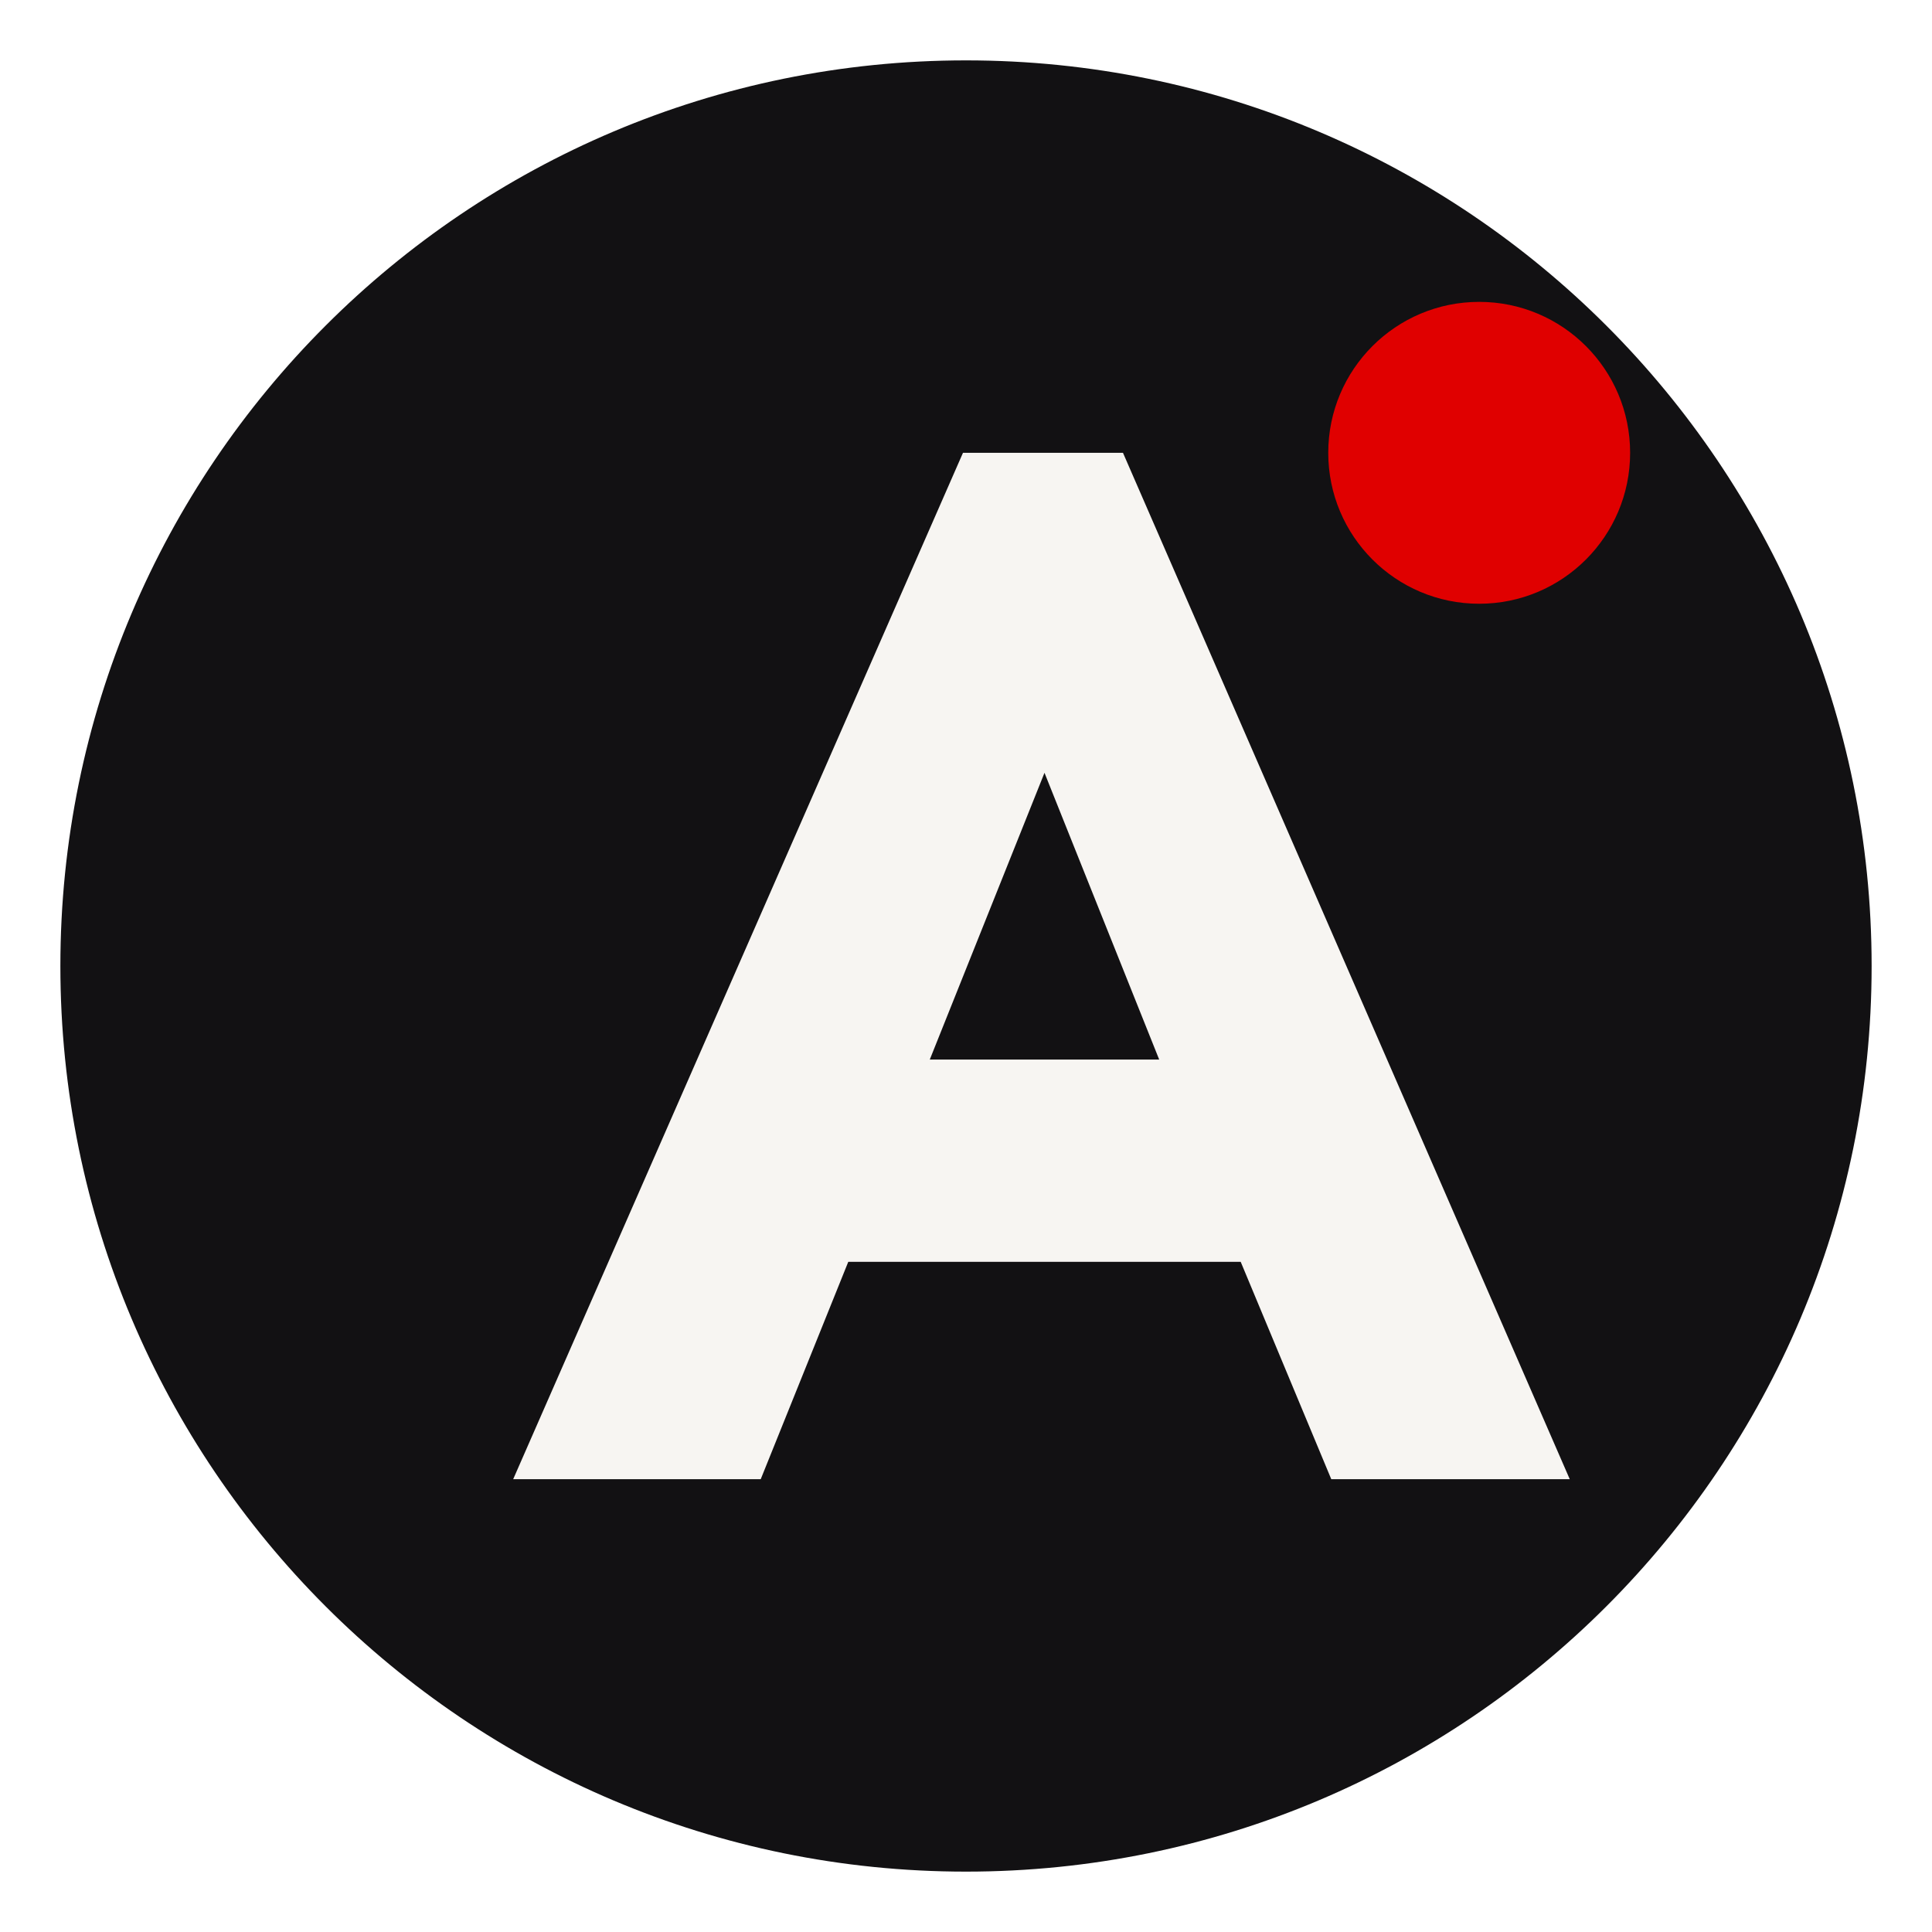
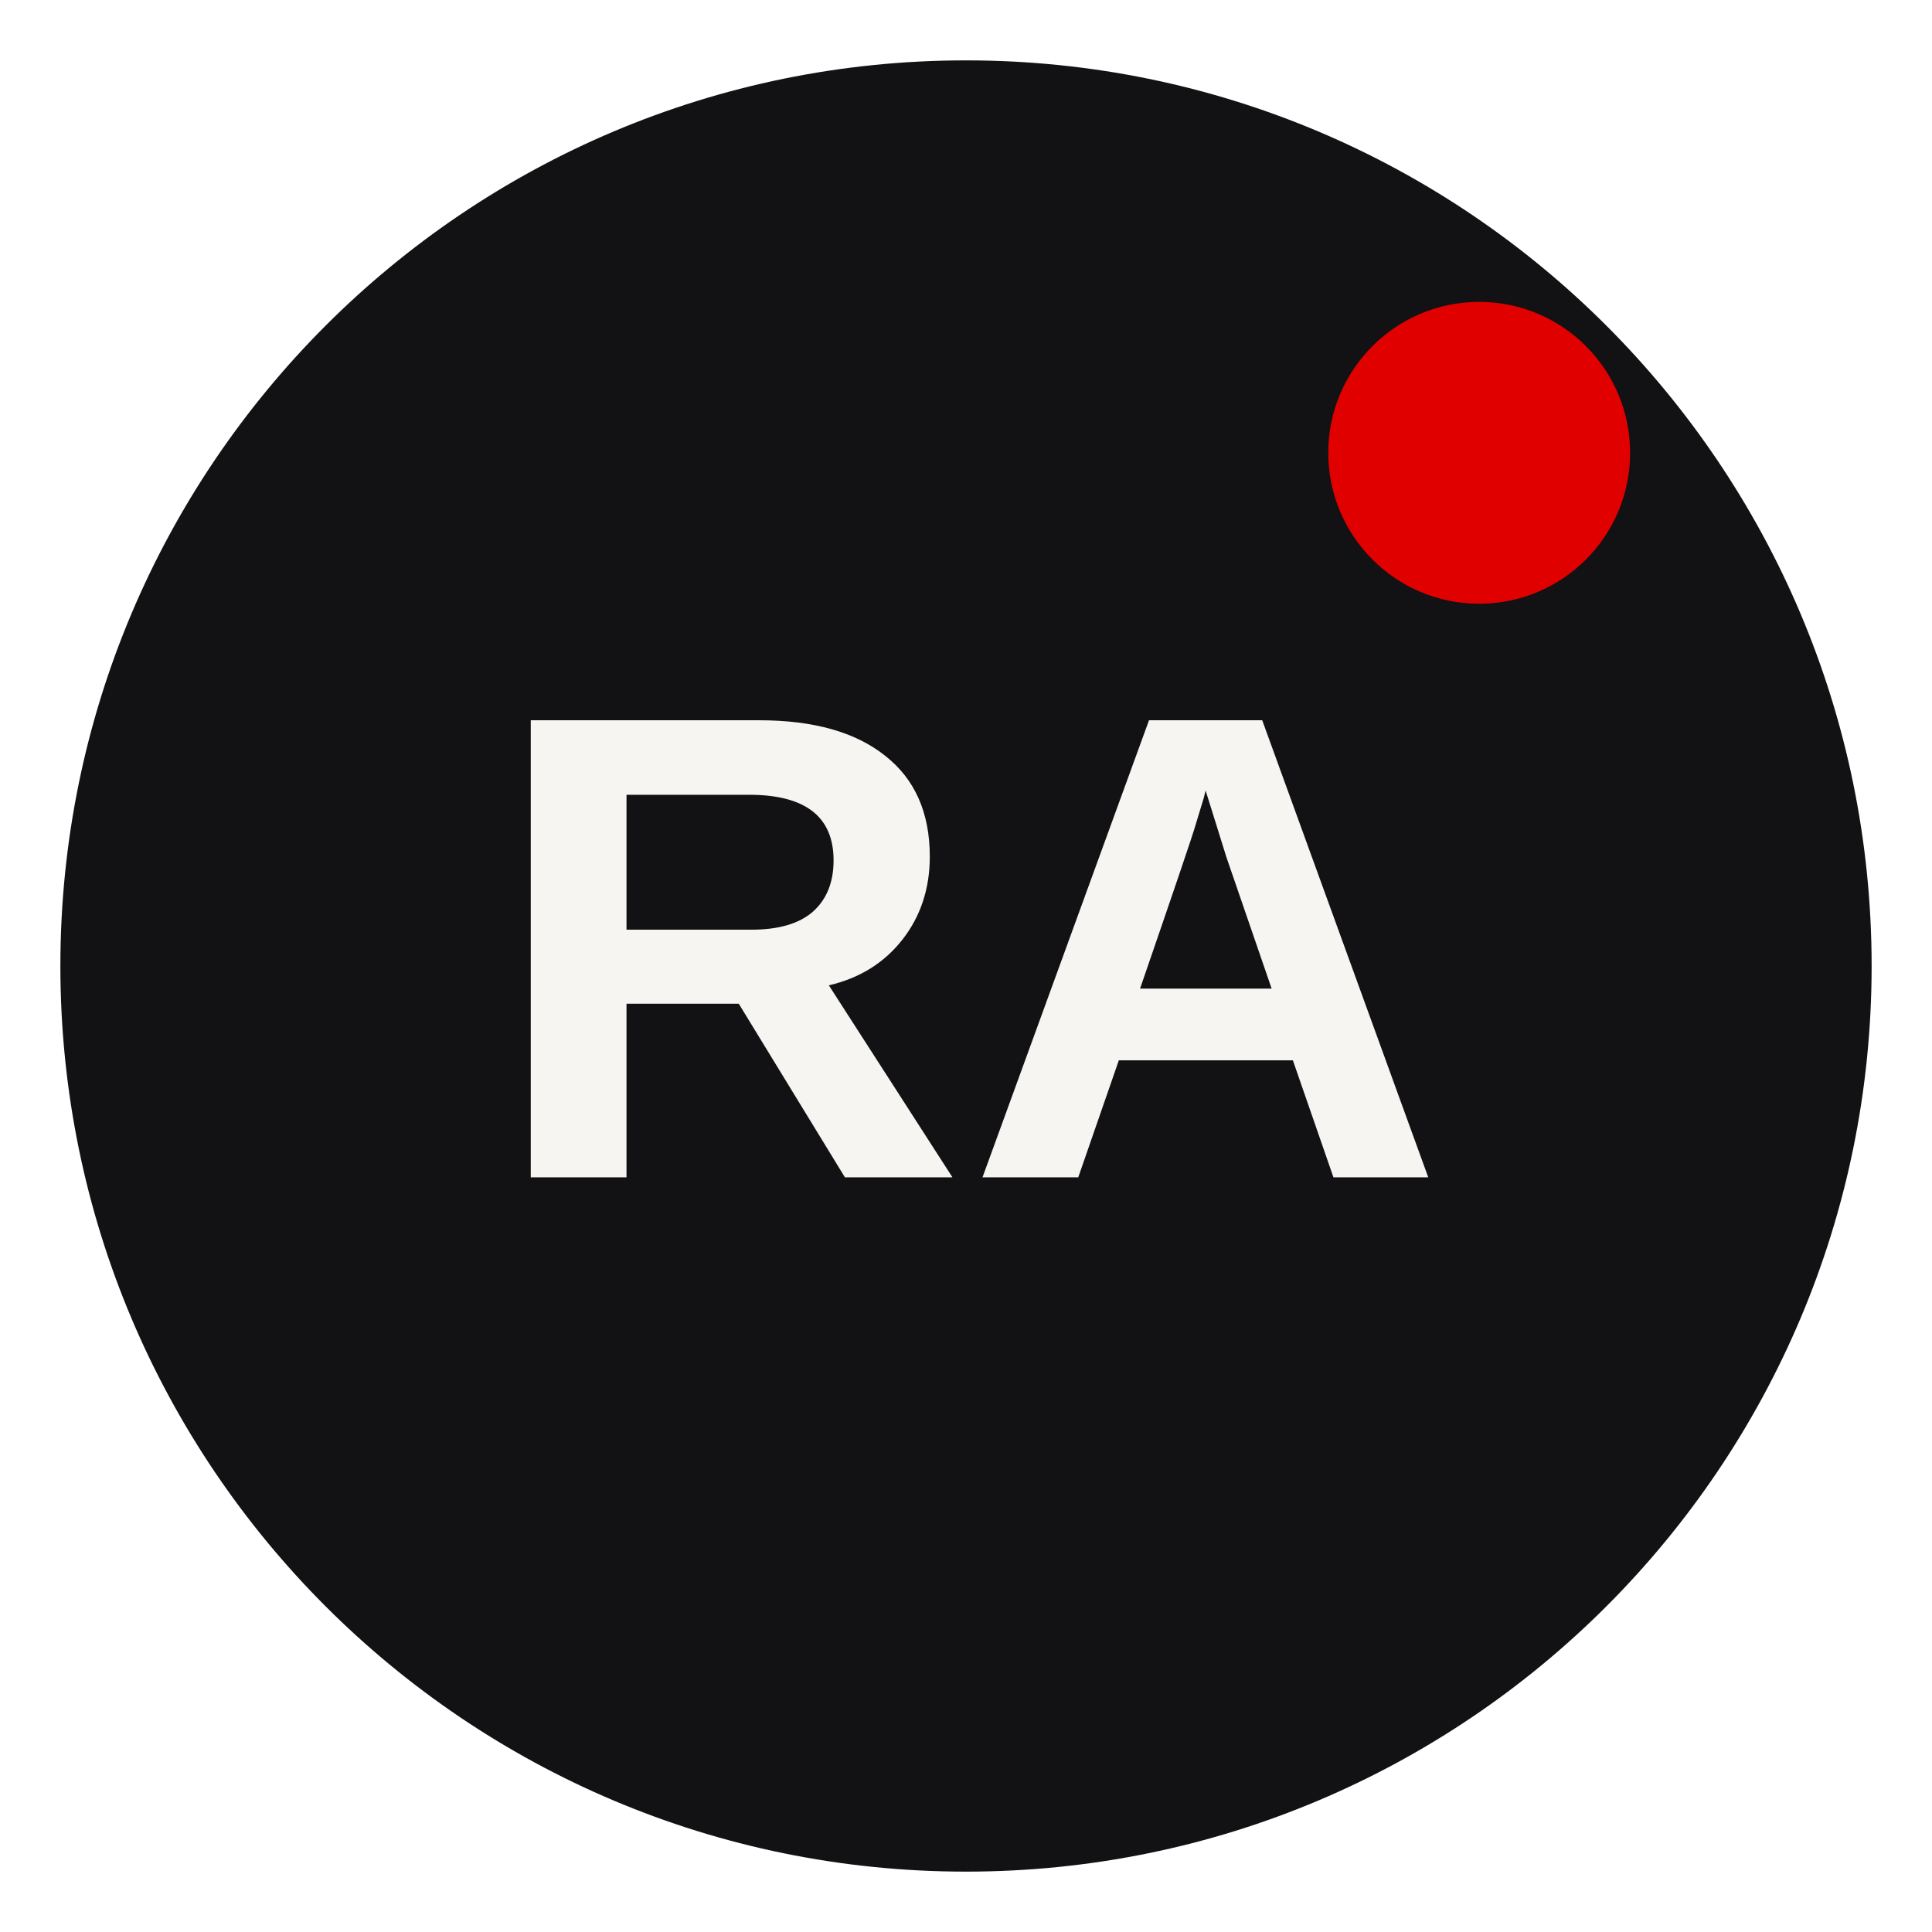
<svg xmlns="http://www.w3.org/2000/svg" width="64" height="64" viewBox="0 0 64 64" fill="none">
  <circle cx="32" cy="32" r="30" fill="#121113" />
-   <path d="M31.9 15L17 49H25.2L28.1 41.8H41.1L44.1 49H52L37.2 15H31.9ZM30.8 35.1L34.6 25.6L38.4 35.1H30.8Z" fill="#F7F5F2" />
+   <text x="32" y="39" fill="#F7F5F2" font-family="Arial, sans-serif" font-size="22" font-weight="800" text-anchor="middle">RA</text>
  <circle cx="49" cy="15" r="5" fill="#E00000" />
</svg>
